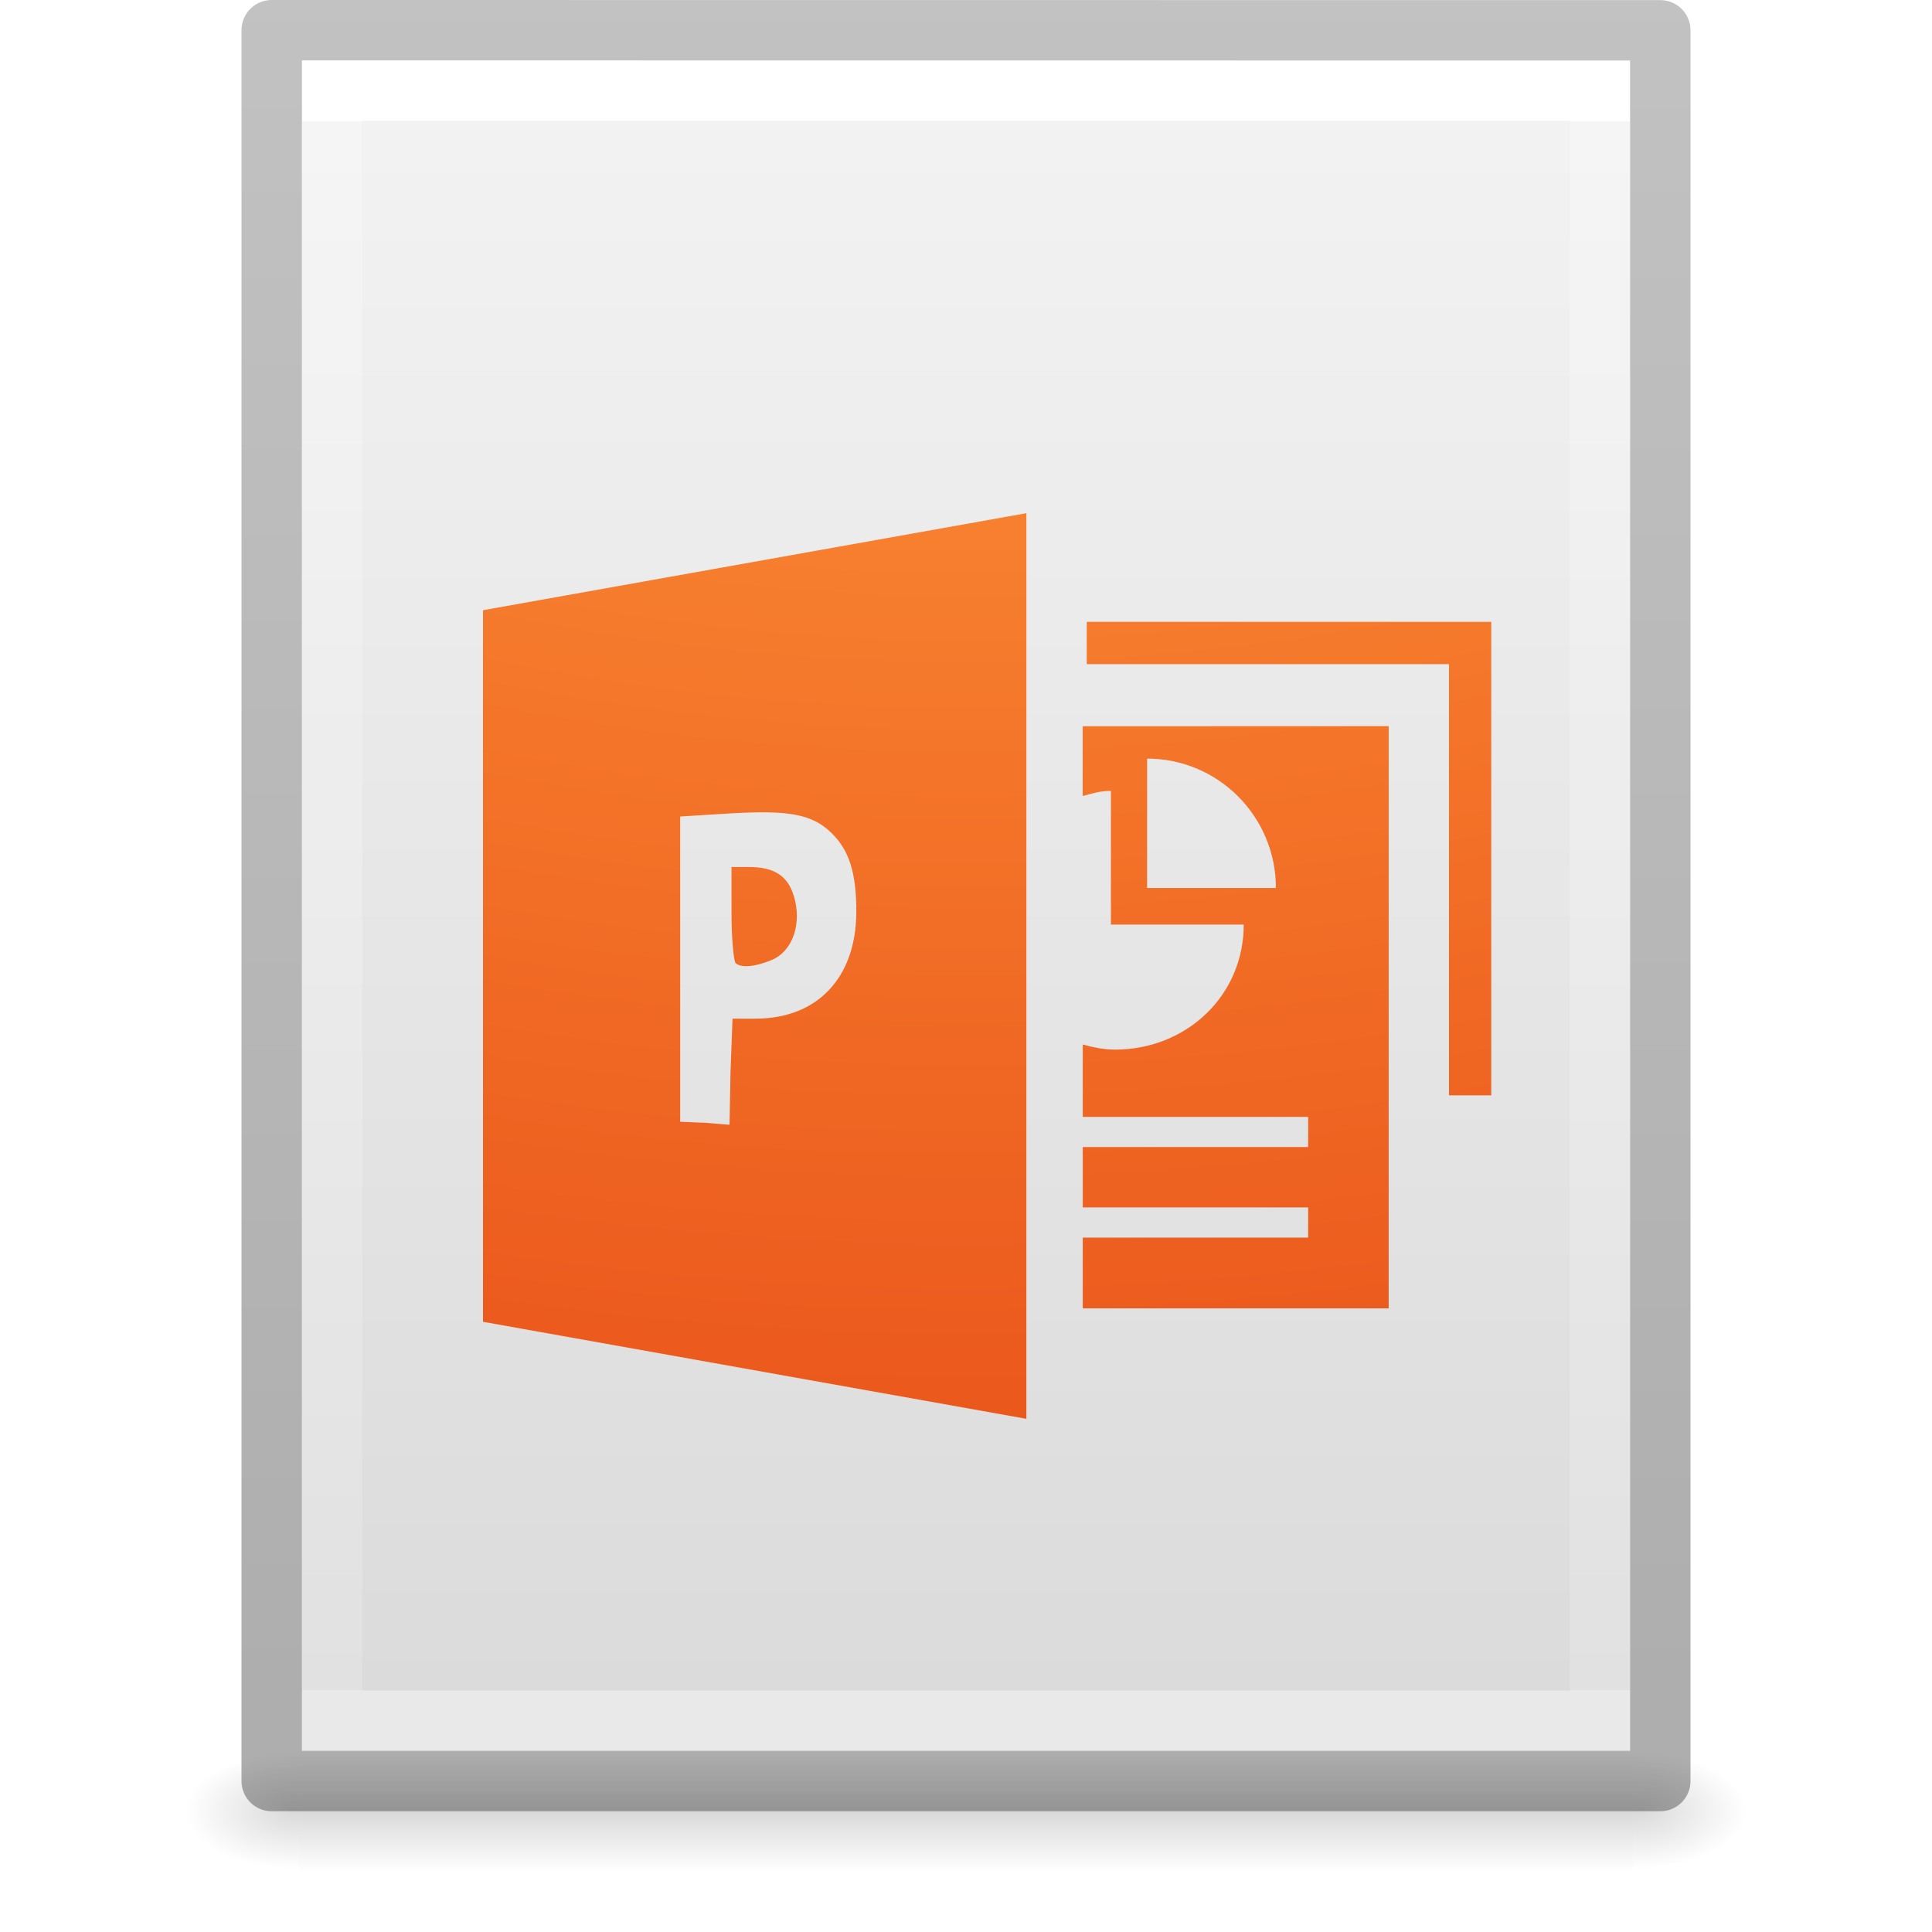
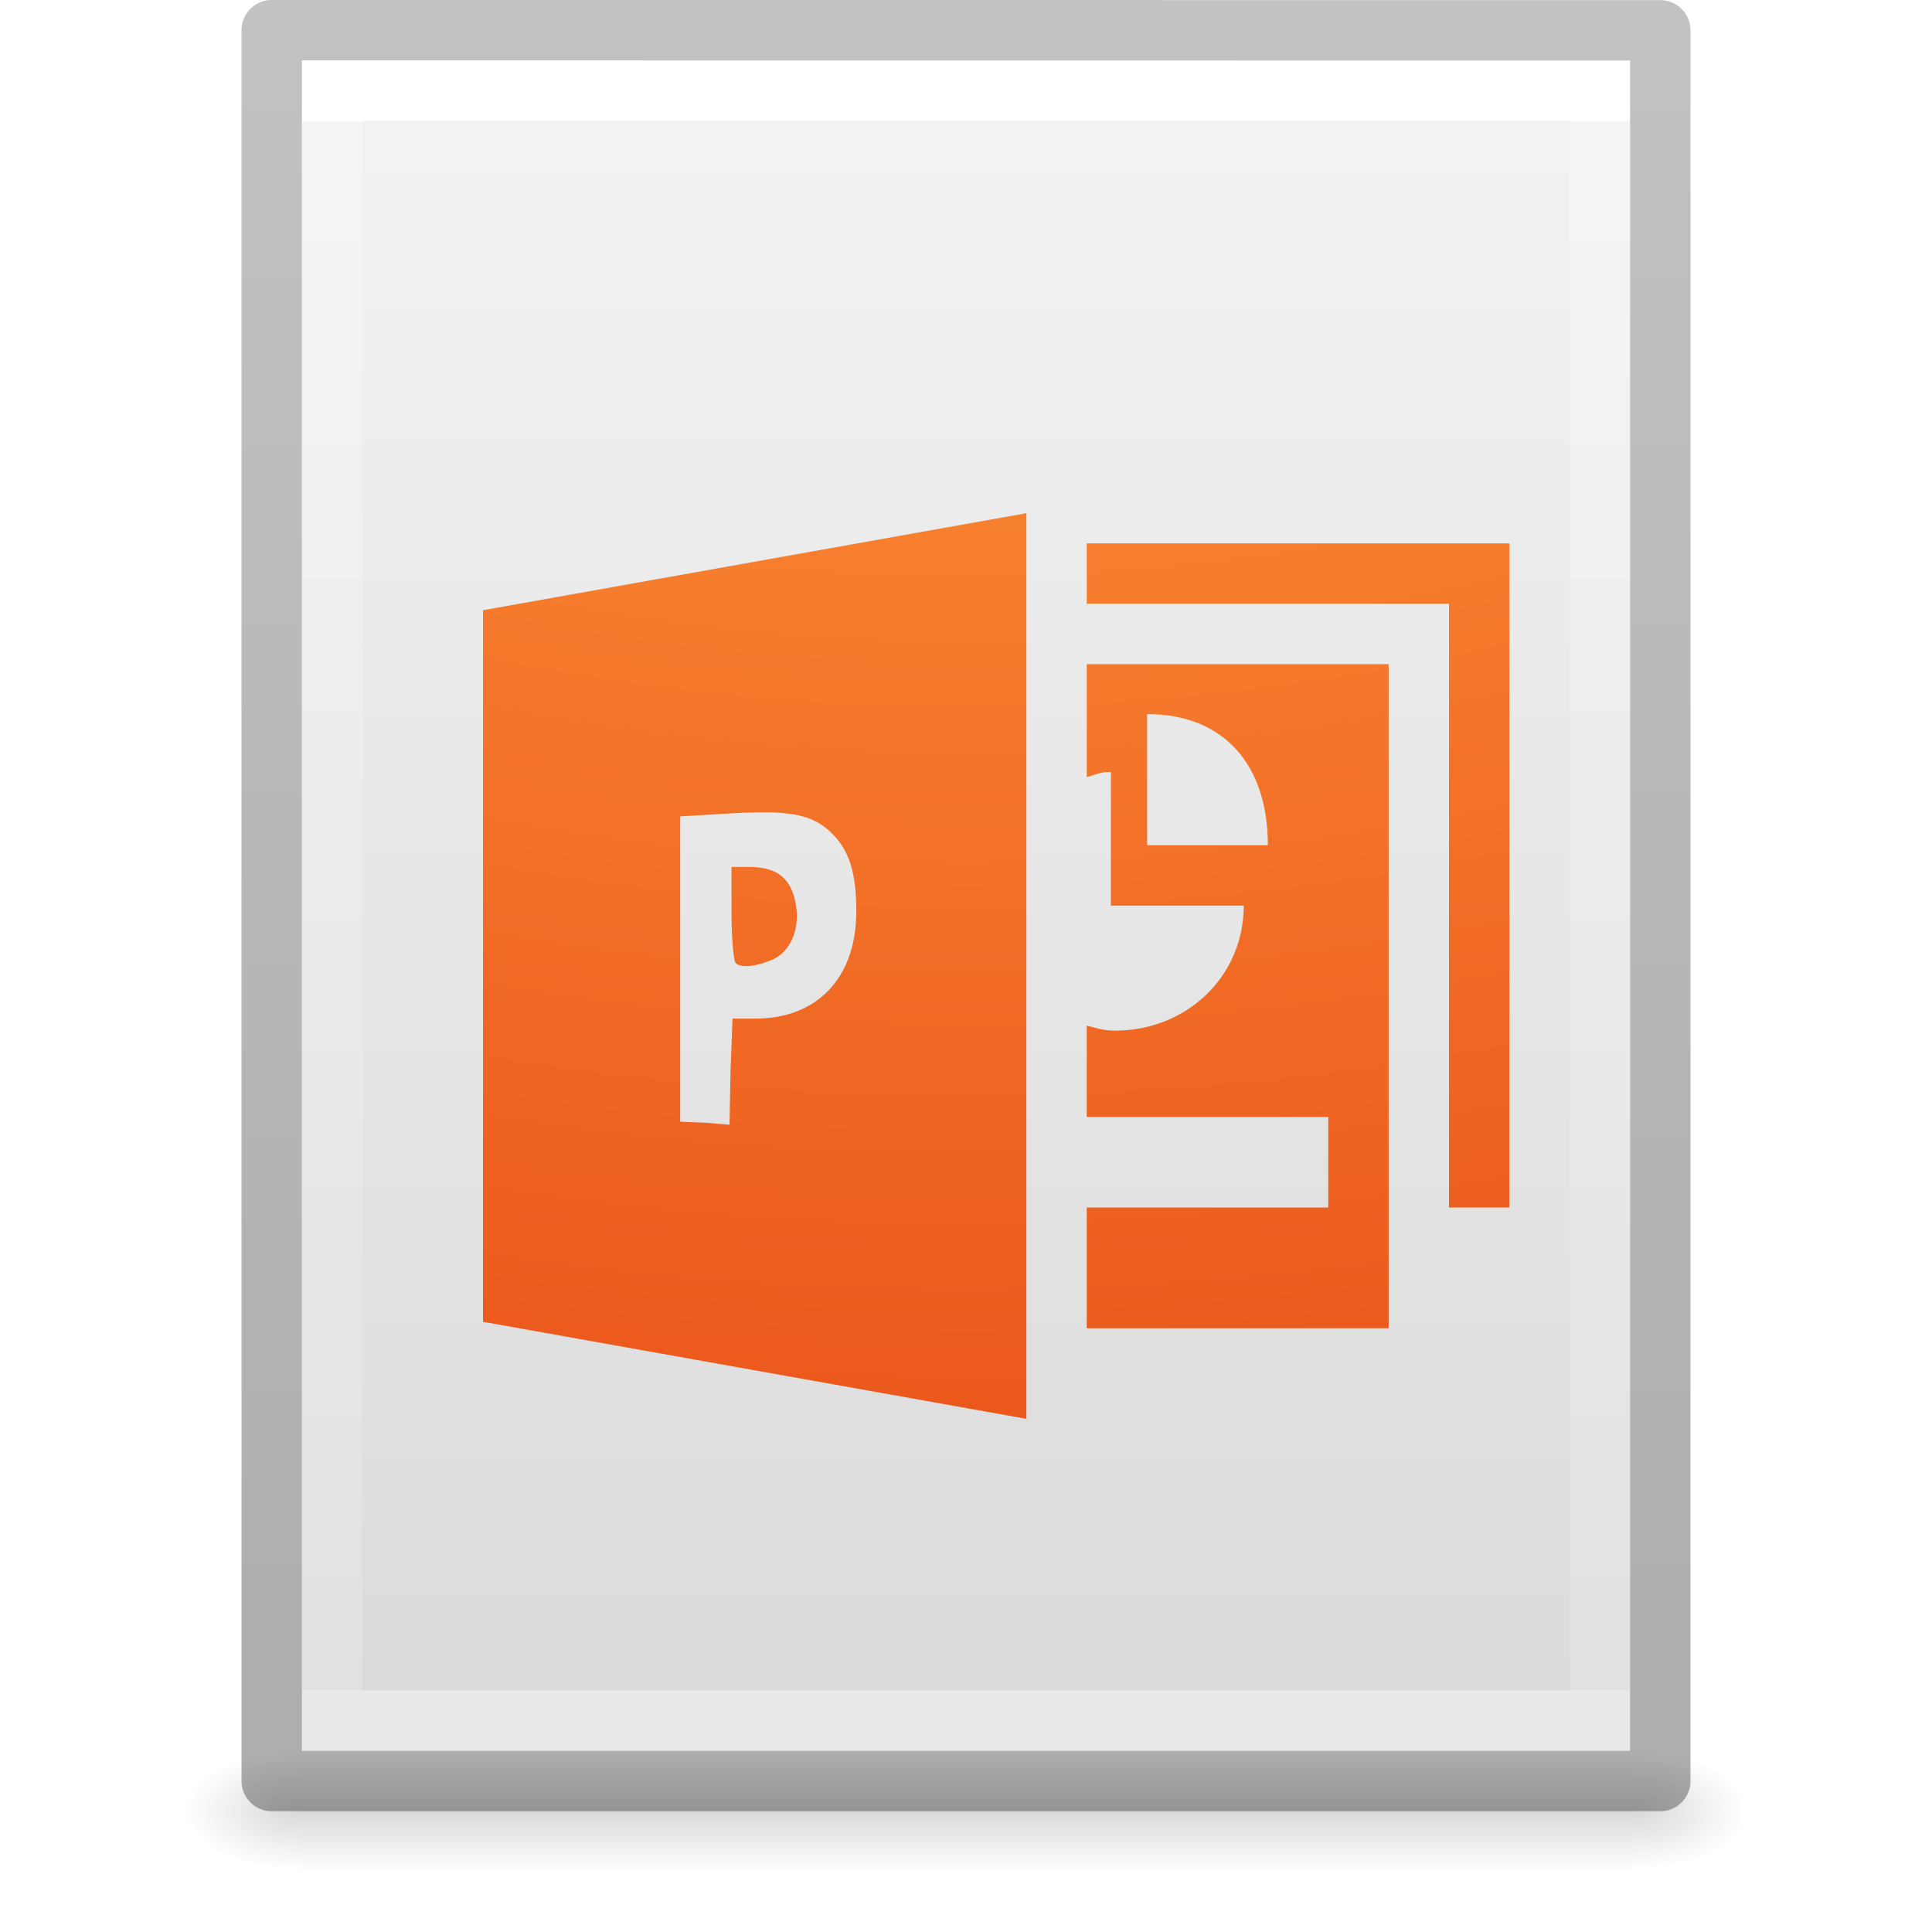
<svg xmlns="http://www.w3.org/2000/svg" xmlns:xlink="http://www.w3.org/1999/xlink" id="svg3182" height="32" width="32" version="1.1">
  <defs id="defs3184">
    <linearGradient id="linearGradient3977">
      <stop offset="0" style="stop-color:#ffffff;stop-opacity:1" id="stop3979" />
      <stop offset="0" style="stop-color:#ffffff;stop-opacity:0.235" id="stop3981" />
      <stop offset="1" style="stop-color:#ffffff;stop-opacity:0.157" id="stop3983" />
      <stop offset="1" style="stop-color:#ffffff;stop-opacity:0.392" id="stop3985" />
    </linearGradient>
    <linearGradient id="linearGradient3600-4">
      <stop offset="0" style="stop-color:#f4f4f4;stop-opacity:1" id="stop3602-7" />
      <stop offset="1" style="stop-color:#dbdbdb;stop-opacity:1" id="stop3604-6" />
    </linearGradient>
    <linearGradient id="linearGradient5060">
      <stop offset="0" style="stop-color:#000000;stop-opacity:1" id="stop5062" />
      <stop offset="1" style="stop-color:#000000;stop-opacity:0" id="stop5064" />
    </linearGradient>
    <linearGradient id="linearGradient5048">
      <stop offset="0" style="stop-color:#000000;stop-opacity:0" id="stop5050" />
      <stop offset="0.5" style="stop-color:#000000;stop-opacity:1" id="stop5056" />
      <stop offset="1" style="stop-color:#000000;stop-opacity:0" id="stop5052" />
    </linearGradient>
    <linearGradient gradientTransform="matrix(0.5675676,0,0,0.7297297,2.378382,-2.513506)" gradientUnits="userSpaceOnUse" xlink:href="#linearGradient3977" id="linearGradient3013" y2="41.815" x2="24" y1="6.185" x1="24" />
    <linearGradient gradientTransform="matrix(0.62857,0,0,0.6083939,0.9143198,-0.5347905)" gradientUnits="userSpaceOnUse" xlink:href="#linearGradient3600-4" id="linearGradient3016" y2="47.013" x2="25.132" y1="0.985" x1="25.132" />
    <radialGradient gradientTransform="matrix(0.01566318,0,0,0.00823529,17.61043,25.98056)" gradientUnits="userSpaceOnUse" xlink:href="#linearGradient5060" id="radialGradient3021" fy="486.648" fx="605.714" r="117.143" cy="486.648" cx="605.714" />
    <radialGradient gradientTransform="matrix(-0.01566318,0,0,0.00823529,14.38957,25.98056)" gradientUnits="userSpaceOnUse" xlink:href="#linearGradient5060" id="radialGradient3024" fy="486.648" fx="605.714" r="117.143" cy="486.648" cx="605.714" />
    <linearGradient gradientTransform="matrix(0.04576928,0,0,0.00823529,-0.5423243,25.98055)" gradientUnits="userSpaceOnUse" xlink:href="#linearGradient5048" id="linearGradient3027" y2="609.505" x2="302.857" y1="366.648" x1="302.857" />
    <linearGradient id="linearGradient3104-6">
      <stop id="stop3106-3" style="stop-color:#000000;stop-opacity:0.318" offset="0" />
      <stop id="stop3108-9" style="stop-color:#000000;stop-opacity:0.24" offset="1" />
    </linearGradient>
    <linearGradient y2="2.906" x2="-51.786" y1="50.786" x1="-51.786" gradientTransform="matrix(0.5306414,0,0,0.5897005,39.26961,-1.791918)" gradientUnits="userSpaceOnUse" id="linearGradient3148" xlink:href="#linearGradient3104-6" />
-     <radialGradient cx="8.276" cy="9.994" r="12.672" fx="8.276" fy="9.994" id="radialGradient3988-4" xlink:href="#linearGradient3242-4" gradientUnits="userSpaceOnUse" gradientTransform="matrix(0,5.403815,-6.604674,0,142.0662,-52.98768)" />
-     <linearGradient id="linearGradient3242-4">
-       <stop id="stop3244-7" style="stop-color:#f89b7e;stop-opacity:1" offset="0" />
-       <stop id="stop3246-1" style="stop-color:#e35d4f;stop-opacity:1" offset="0.262" />
-       <stop id="stop3248-5" style="stop-color:#c6262e;stop-opacity:1" offset="0.661" />
-       <stop id="stop3250-7" style="stop-color:#690b2c;stop-opacity:1" offset="1" />
-     </linearGradient>
    <radialGradient cx="6.563" cy="9.957" r="12.672" fx="6.033" fy="9.957" id="radialGradient3029" xlink:href="#linearGradient2867-449-88-871-390-598-476-591-434-148-57-177-8-3-3" gradientUnits="userSpaceOnUse" gradientTransform="matrix(0,5.375945,-6.57061,0,81.41658,-48.00402)" />
    <linearGradient id="linearGradient2867-449-88-871-390-598-476-591-434-148-57-177-8-3-3">
      <stop id="stop3750-1-0-7" style="stop-color:#ffcd7d;stop-opacity:1" offset="0" />
      <stop id="stop3752-3-7-4" style="stop-color:#fc8f36;stop-opacity:1" offset="0.262" />
      <stop id="stop3754-1-8-5" style="stop-color:#e23a0e;stop-opacity:1" offset="0.705" />
      <stop id="stop3756-1-6-2" style="stop-color:#ac441f;stop-opacity:1" offset="1" />
    </linearGradient>
  </defs>
  <rect style="opacity:0.15;fill:url(#linearGradient3027);fill-opacity:1;fill-rule:nonzero;stroke:none;stroke-width:1;marker:none;visibility:visible;display:inline;overflow:visible" id="rect2879" y="29" x="4.95" height="2" width="22.1" />
  <path style="opacity:0.15;fill:url(#radialGradient3024);fill-opacity:1;fill-rule:nonzero;stroke:none;stroke-width:1;marker:none;visibility:visible;display:inline;overflow:visible" id="path2881" d="m 4.95,29 c 0,0 0,2 0,2 -0.807,0.004 -1.95,-0.448 -1.95,-1 0,-0.552 0.9,-1 1.95,-1 z" />
  <path style="opacity:0.15;fill:url(#radialGradient3021);fill-opacity:1;fill-rule:nonzero;stroke:none;stroke-width:1;marker:none;visibility:visible;display:inline;overflow:visible" id="path2883" d="m 27.05,29 c 0,0 0,2 0,2 0.807,0.004 1.95,-0.448 1.95,-1 0,-0.552 -0.9,-1 -1.95,-1 z" />
  <path style="fill:url(#linearGradient3016);fill-opacity:1;stroke:none;display:inline" id="path4160-3" d="m 5,1 c 5.041,0 22,0.002 22,0.002 L 27,29 C 27,29 12.333,29 5,29 5,19.667 5,10.333 5,1 z" />
  <path style="fill:none;stroke:url(#linearGradient3013);stroke-width:1;stroke-linecap:round;stroke-linejoin:miter;stroke-miterlimit:4;stroke-opacity:1;stroke-dasharray:none;stroke-dashoffset:0" id="rect6741-1" d="m 26.5,28.5 -21,0 0,-27 21,0 z" />
  <path d="m 4.5,0.5 c 5.27,0 23,0.002 23,0.002 l 2.4e-5,28.998 c 0,0 -15.333,0 -23,0 0,-9.667 0,-19.333 0,-29 z" id="path4160-6-1" style="fill:none;stroke:url(#linearGradient3148);stroke-width:1;stroke-linecap:butt;stroke-linejoin:round;stroke-miterlimit:4;stroke-opacity:1;stroke-dasharray:none;stroke-dashoffset:0;display:inline" />
-   <path style="color:#000000;clip-rule:nonzero;display:inline;overflow:visible;visibility:visible;opacity:1;isolation:auto;mix-blend-mode:normal;color-interpolation:sRGB;color-interpolation-filters:linearRGB;solid-color:#000000;solid-opacity:1;fill:url(#radialGradient3988-4);fill-opacity:1;fill-rule:nonzero;stroke:none;stroke-width:1;stroke-linecap:butt;stroke-linejoin:miter;stroke-miterlimit:4;stroke-dasharray:none;stroke-dashoffset:0;stroke-opacity:1;marker:none;color-rendering:auto;image-rendering:auto;shape-rendering:auto;text-rendering:auto;enable-background:accumulate" id="path4255" d="M 77,8.5 68,10.107 68,21.893 77,23.5 Z m 1.817,2.143 c -0.171,0.002 -0.344,0.01 -0.517,0.017 l -0.367,0.017 0,1.356 0,1.356 -0.067,0.033 c 0.532,0.067 1.782,0.047 2.617,-0.033 C 82.728,13.172 84.143,12.553 83.9,11.898 83.628,11.164 81.376,10.621 78.817,10.643 Z M 84,12.883 83.8,13.117 c -0.263,0.318 -0.991,0.569 -1.883,0.766 -0.551,0.122 -1.147,0.168 -2.517,0.201 l -1.467,0.033 0,0.744 0,1.038 1.417,-0.05 c 1.386,-0.033 1.927,-0.081 2.55,-0.218 0.899,-0.198 1.599,-0.481 1.867,-0.77 L 83.95,14.661 83.983,13.573 Z m -12.121,0.946 0.533,0 c 0.444,0 0.55,0.021 0.583,0.134 0.022,0.075 0.333,1.229 0.7,2.561 0.367,1.332 0.681,2.457 0.7,2.511 0.025,0.071 -0.093,0.105 -0.417,0.1 -0.245,-0.003 -0.483,-0.03 -0.533,-0.05 -0.05,-0.021 -0.142,-0.3 -0.217,-0.619 l -0.15,-0.569 -0.7,0 -0.717,0 -0.117,0.519 -0.1,0.536 -0.5,0.017 -0.483,0.017 0.033,-0.134 c 0.023,-0.077 0.298,-1.059 0.6,-2.176 0.302,-1.117 0.603,-2.202 0.667,-2.427 z m 0.5,1.205 c -0.022,0.006 -0.124,0.345 -0.233,0.787 -0.116,0.471 -0.228,0.913 -0.25,0.988 -0.036,0.12 0.026,0.181 0.467,0.151 l 0.5,0 -0.233,-0.921 c -0.125,-0.505 -0.238,-0.963 -0.25,-1.004 z M 84,15.347 c -0.237,0 -0.233,0.251 -0.233,0.251 -0.608,0.662 -2.572,1.078 -4.983,1.054 l -0.8,-0.017 -0.033,0.62 -0.017,1.004 0.133,0.05 c 0.291,0.088 2.739,-0.024 3.433,-0.151 0.97,-0.176 1.858,-0.478 2.183,-0.753 L 83.95,17.172 83.983,16.067 Z m 0,2.383 -0.233,0.285 C 83.199,18.672 81.452,19.06 79,19.07 l -1.067,0 0,0.664 0,1.021 0.083,0.033 c 0.844,0.06 1.151,0.047 2.183,-0.033 1.747,-0.135 3.08,-0.492 3.517,-0.954 L 83.95,19.549 l 0.033,-1.088 z" />
-   <path d="M 17,8.5 8,10.107 8,21.893 17,23.5 Z m 1,1.8 0,0.7 6,0 0,7.143 0.7,0 0,-7.143 0,-0.7 -0.7,0 z m -0.067,1.729 0,1.155 c 0.171,-0.044 0.282,-0.084 0.467,-0.084 l 0,2.214 2.2,0 c 0,1.183 -0.955,2.071 -2.133,2.071 -0.185,0 -0.363,-0.039 -0.533,-0.084 l 0,1.198 3.733,0 0,0.5 -3.733,0 0,1 3.733,0 0,0.5 -3.733,0 0,1.171 5.067,0 0,-9.643 z m 1.067,0.536 c 1.178,0 2.133,0.959 2.133,2.143 l -2.133,0 z m -6.267,0.891 c 0.534,0.009 0.806,0.116 1.033,0.335 0.297,0.286 0.42,0.661 0.417,1.323 -0.006,1.085 -0.65,1.758 -1.667,1.758 l -0.383,0 -0.033,0.871 -0.017,0.887 -0.4,-0.033 -0.417,-0.017 0,-2.528 0,-2.528 L 12.1,13.472 c 0.246,-0.014 0.455,-0.02 0.633,-0.017 z m -0.617,0.904 0,0.77 c 0,0.423 0.038,0.792 0.067,0.82 0.083,0.084 0.315,0.069 0.6,-0.05 0.346,-0.145 0.503,-0.599 0.367,-1.055 -0.1,-0.336 -0.323,-0.485 -0.75,-0.485 z" id="path3065" style="color:#000000;clip-rule:nonzero;display:inline;overflow:visible;visibility:visible;opacity:1;isolation:auto;mix-blend-mode:normal;color-interpolation:sRGB;color-interpolation-filters:linearRGB;solid-color:#000000;solid-opacity:1;fill:url(#radialGradient3029);fill-opacity:1;fill-rule:nonzero;stroke:none;stroke-width:1;stroke-linecap:butt;stroke-linejoin:miter;stroke-miterlimit:4;stroke-dasharray:none;stroke-dashoffset:0;stroke-opacity:1;marker:none;color-rendering:auto;image-rendering:auto;shape-rendering:auto;text-rendering:auto;enable-background:accumulate" />
+   <path d="M 17,8.5 8,10.107 V 21.893 L 17,23.5 Z M 18,9 v 1 h 6 v 10 h 1 V 9 Z m 0,2 v 1.87 c 0.171,-0.044 0.215,-0.084 0.4,-0.084 v 2.214 h 2.2 c 0,1.183 -0.955,2.071 -2.133,2.071 -0.185,0 -0.296,-0.039 -0.467,-0.084 V 18.5 h 4 V 20 h -4 v 2 h 5 V 11 Z m 1,0.828 c 1.292,0 2,0.863 2,2.171 h -2 z m -6.267,1.627 c 0.534,0.009 0.806,0.116 1.033,0.335 0.297,0.286 0.42,0.661 0.417,1.323 -0.006,1.085 -0.65,1.758 -1.667,1.758 h -0.383 l -0.033,0.871 -0.017,0.887 -0.4,-0.033 -0.417,-0.017 V 16.05 13.522 L 12.1,13.472 c 0.246,-0.014 0.455,-0.02 0.633,-0.017 z m -0.617,0.904 v 0.77 c 0,0.423 0.038,0.792 0.067,0.82 0.083,0.084 0.315,0.069 0.6,-0.05 0.346,-0.145 0.503,-0.599 0.367,-1.055 -0.1,-0.336 -0.323,-0.485 -0.75,-0.485 z" id="path3065" style="color:#000000;clip-rule:nonzero;display:inline;overflow:visible;visibility:visible;opacity:1;isolation:auto;mix-blend-mode:normal;color-interpolation:sRGB;color-interpolation-filters:linearRGB;solid-color:#000000;solid-opacity:1;fill:url(#radialGradient3029);fill-opacity:1;fill-rule:nonzero;stroke:none;stroke-width:1;stroke-linecap:butt;stroke-linejoin:miter;stroke-miterlimit:4;stroke-dasharray:none;stroke-dashoffset:0;stroke-opacity:1;marker:none;color-rendering:auto;image-rendering:auto;shape-rendering:auto;text-rendering:auto;enable-background:accumulate" />
</svg>
